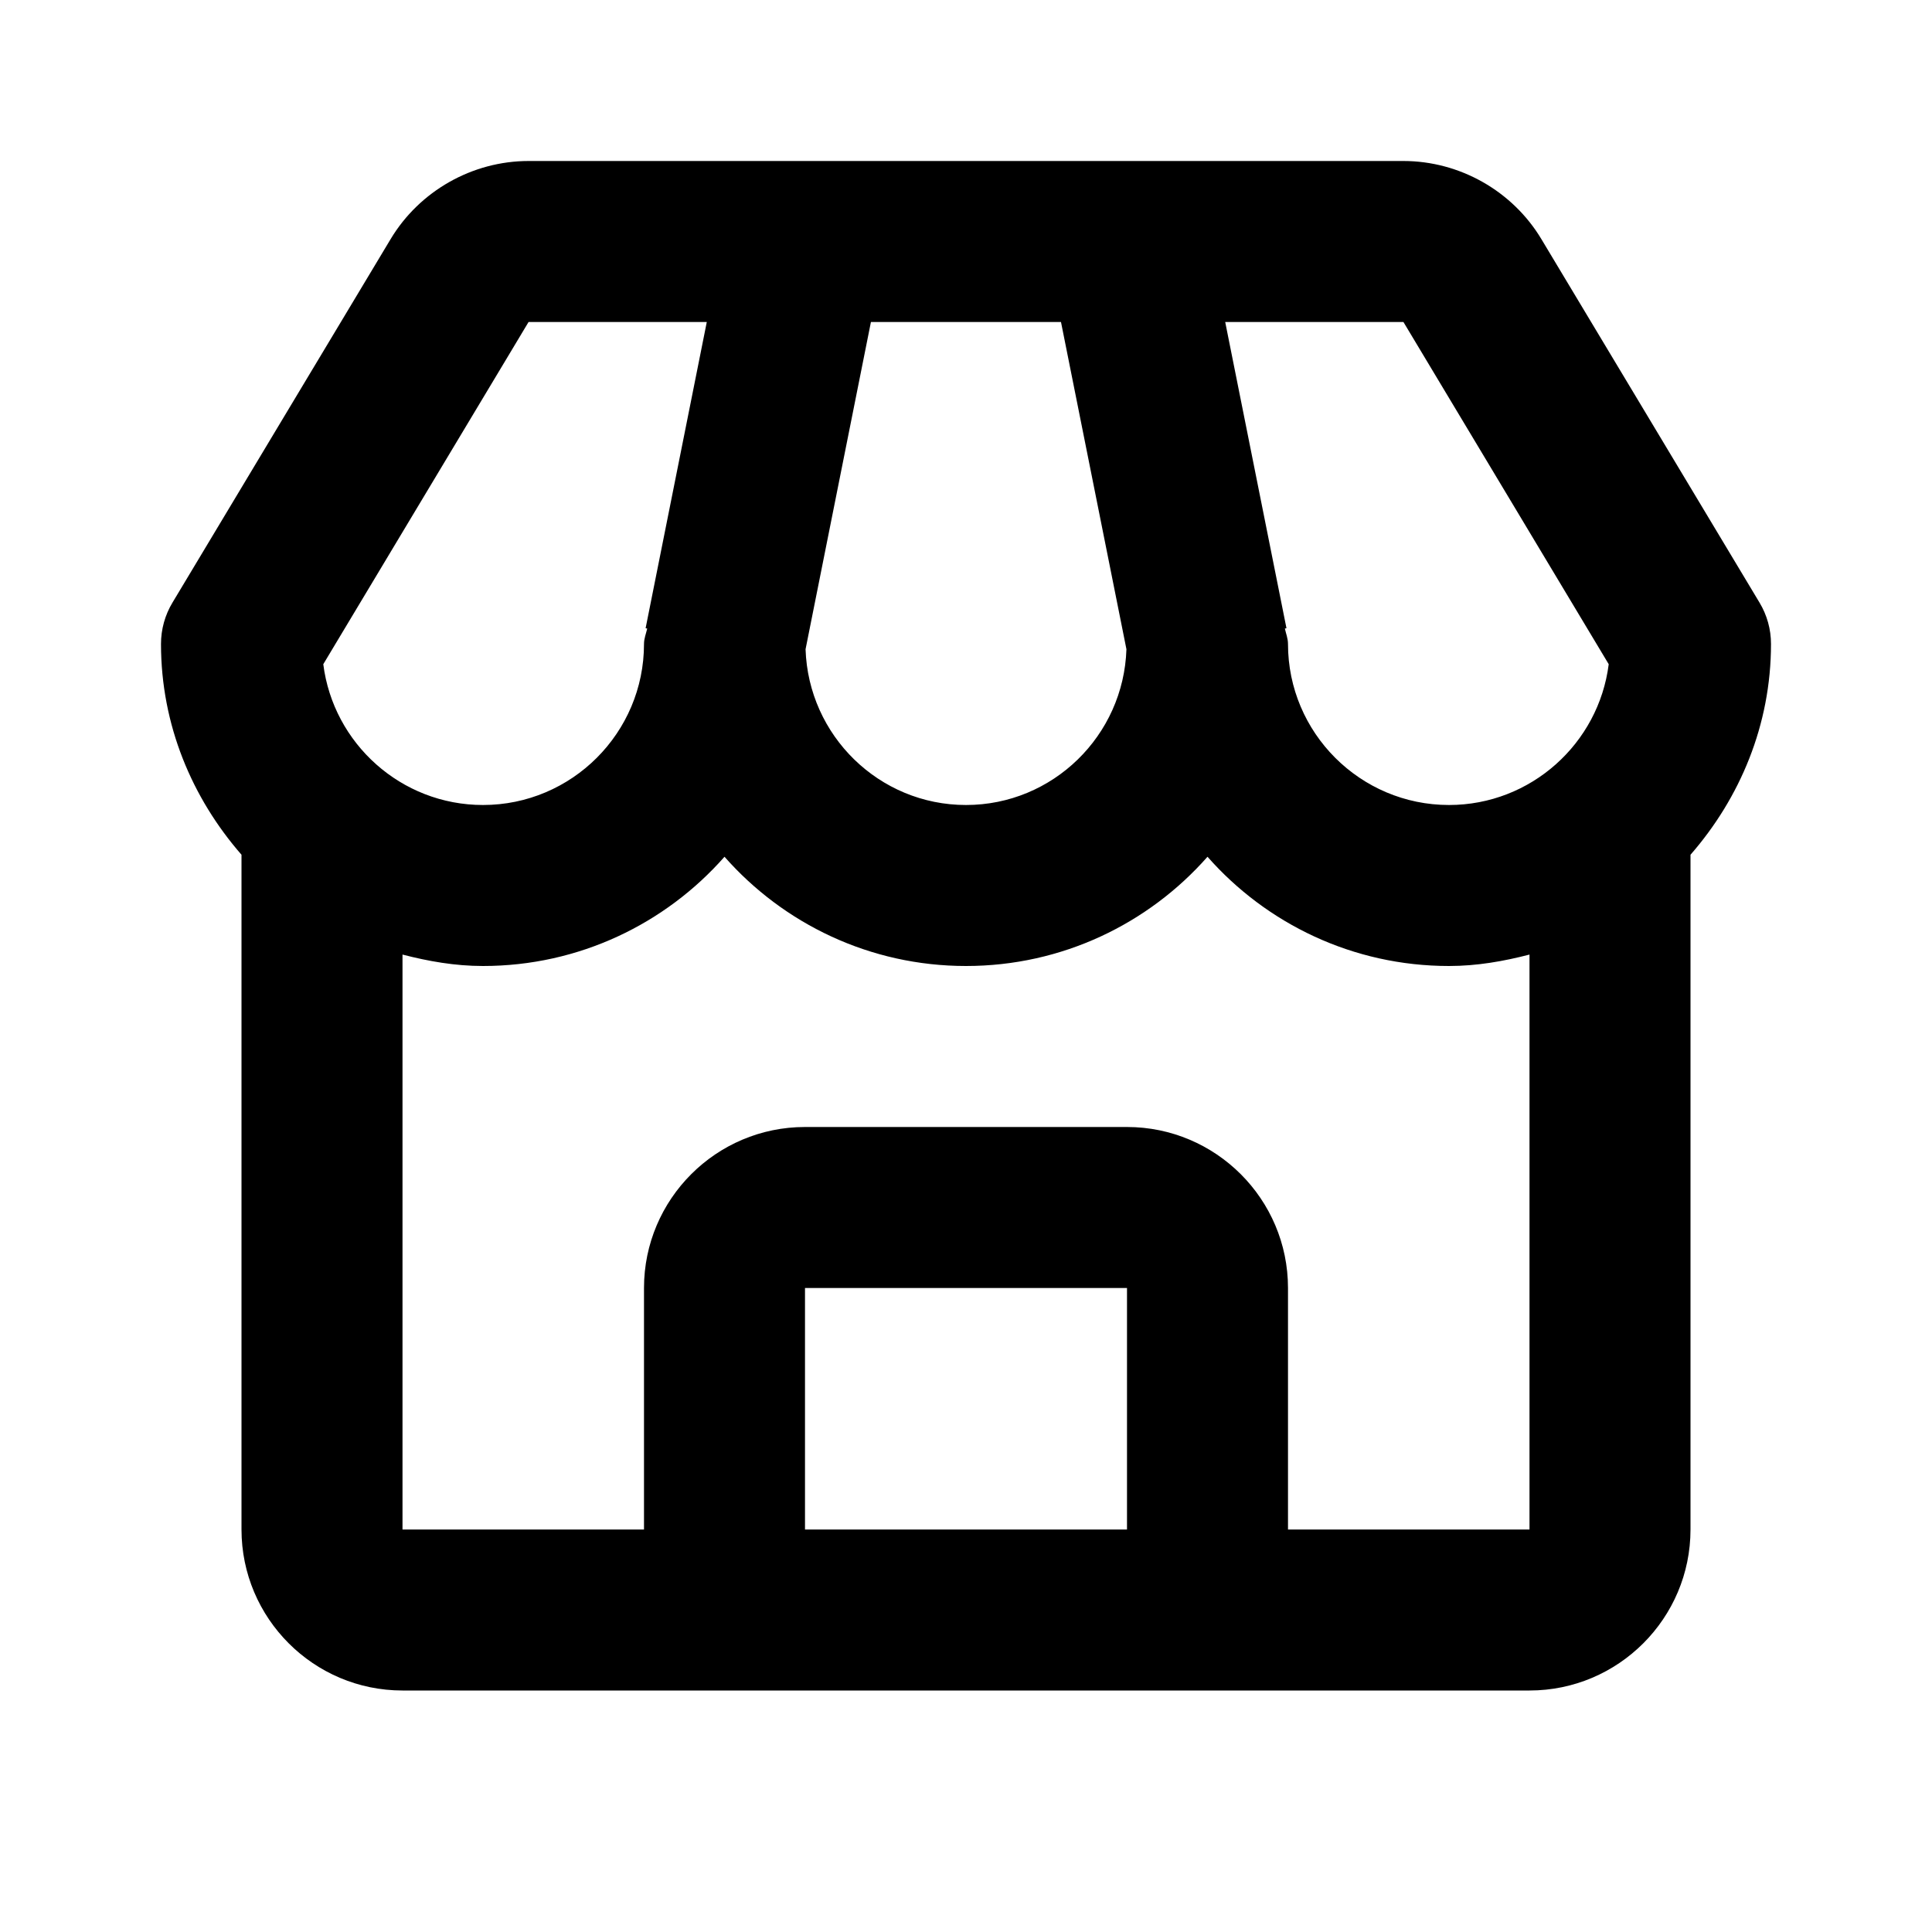
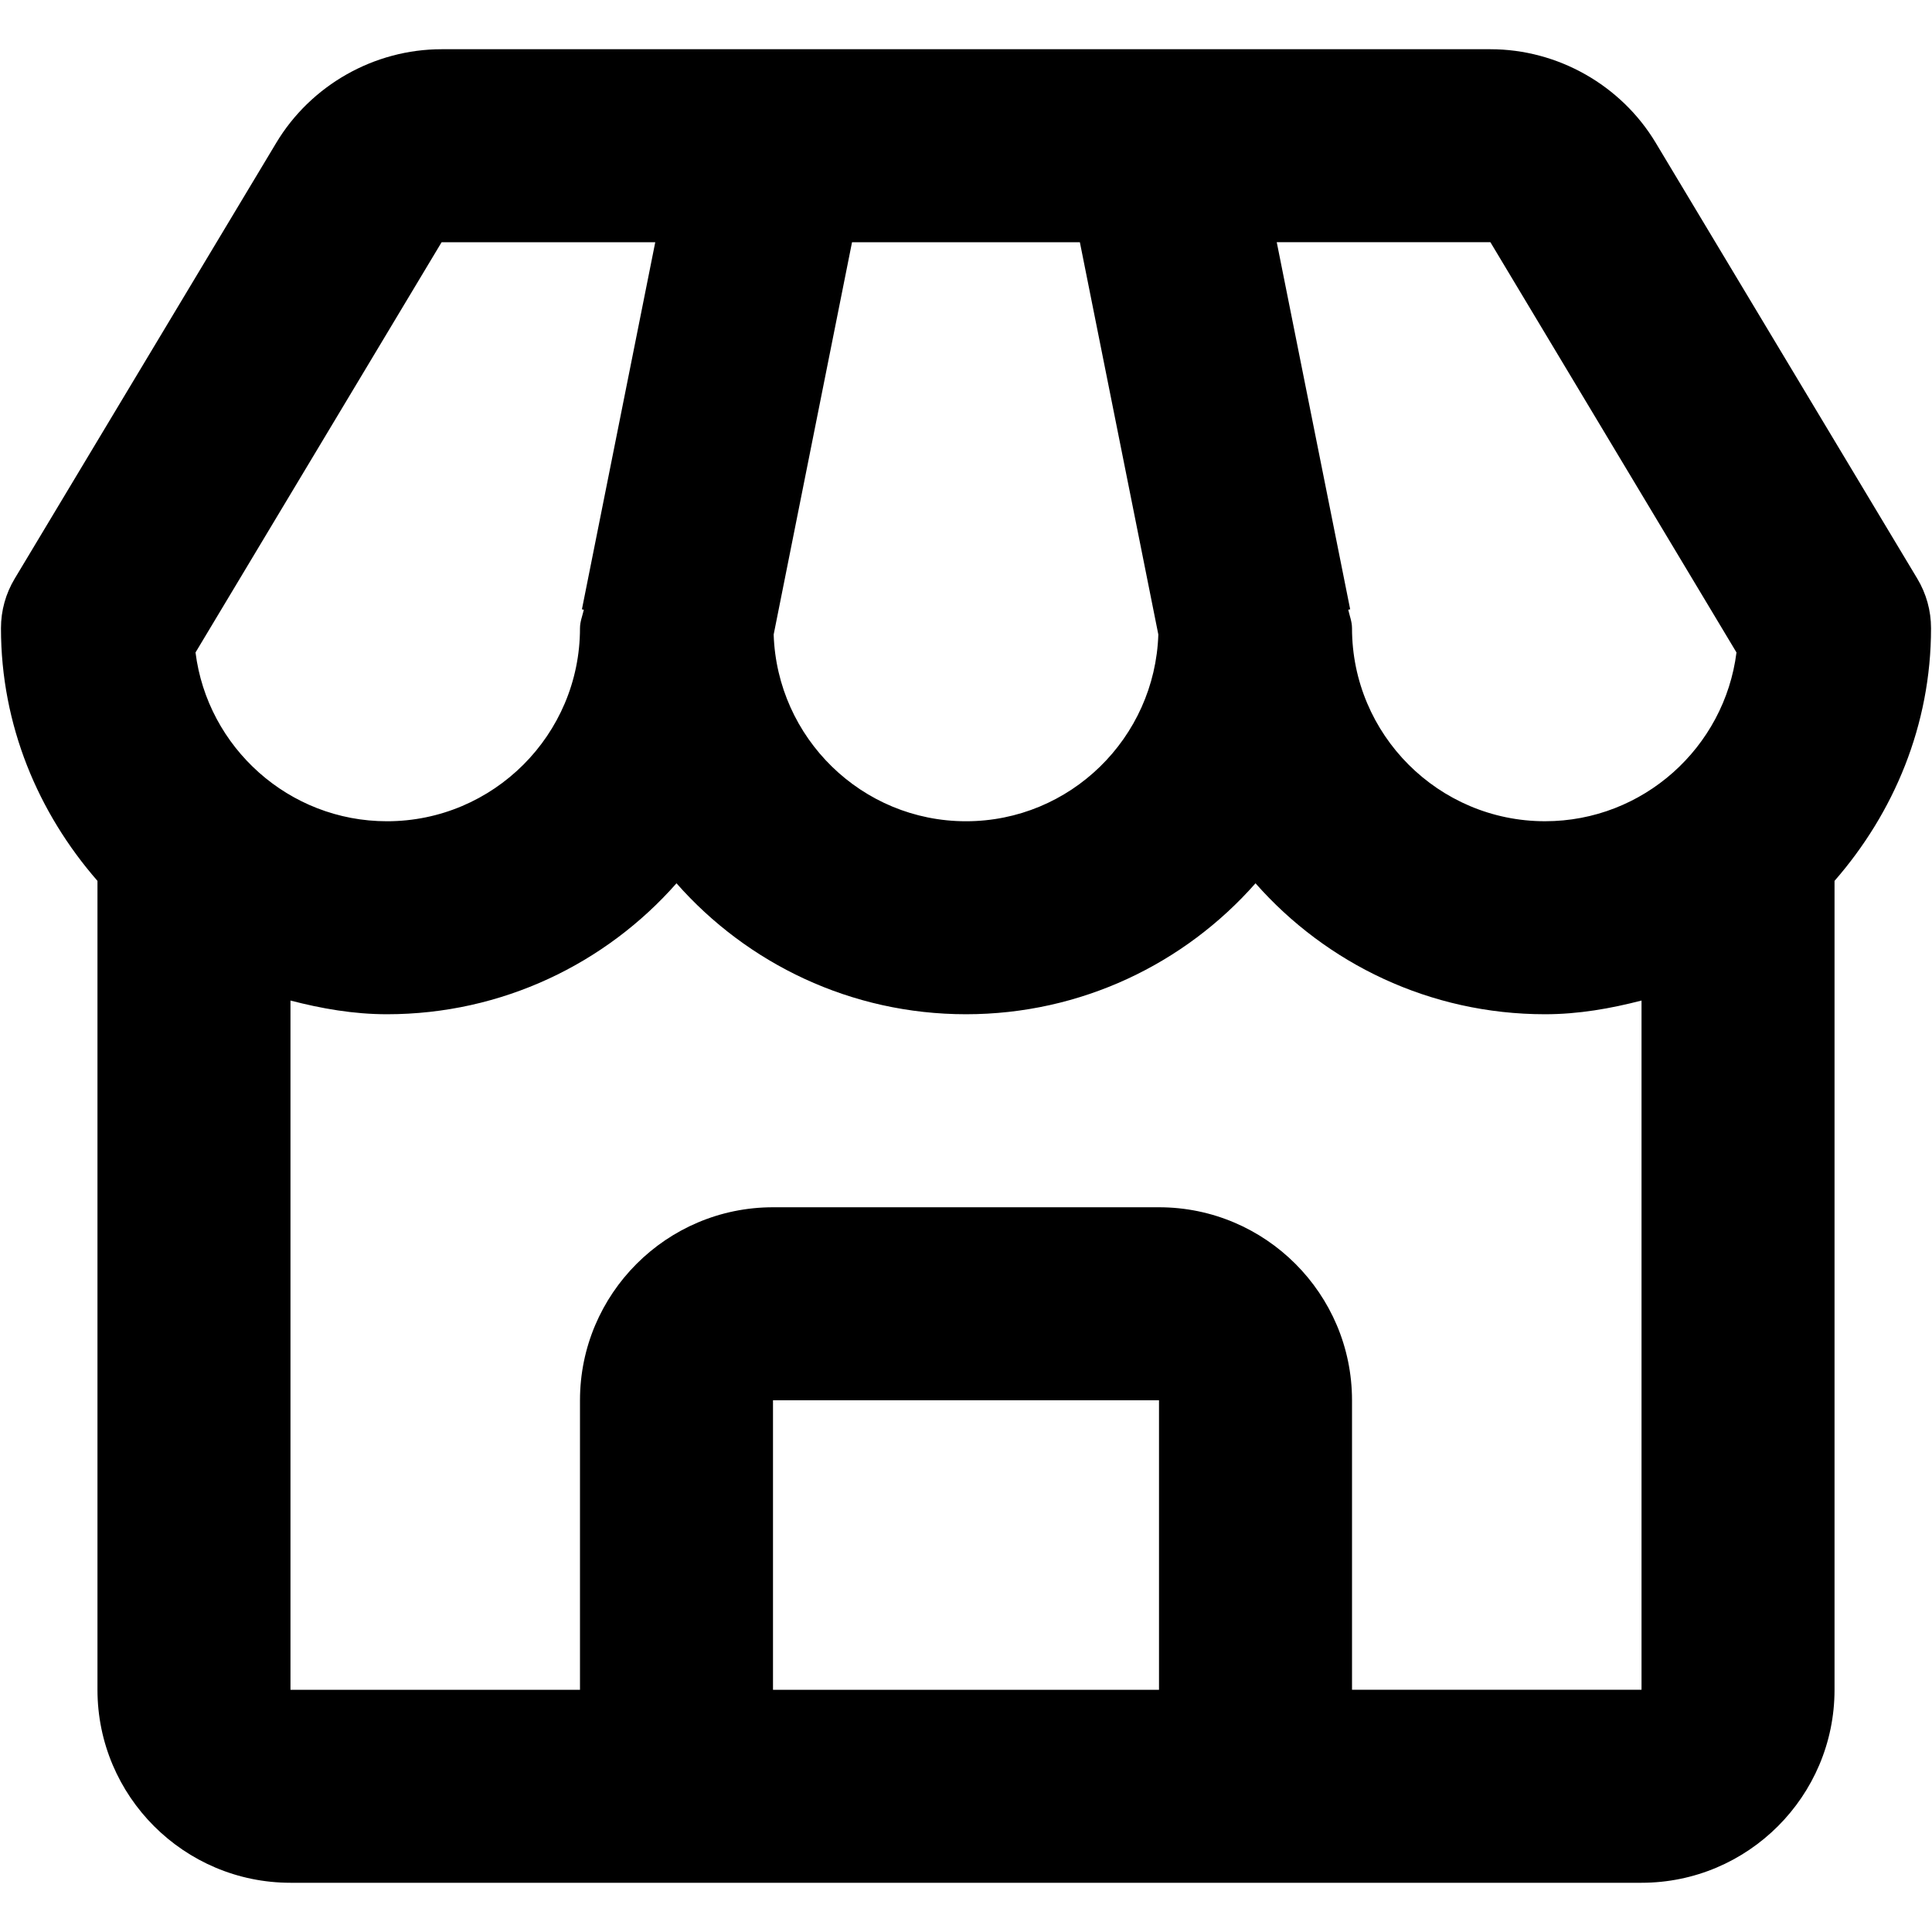
- <svg xmlns="http://www.w3.org/2000/svg" width="1000" height="1000" fill="none">
-   <path d="M797.833 123.792c-14.958-24.959-42.333-40.459-71.417-40.459H273.583c-29.083 0-56.458 15.5-71.417 40.459L89.291 311.875a41.444 41.444 0 0 0 -5.958 21.458c0 41.917 16.083 79.75 41.667 109.084v349.25C125 837.625 162.375 875 208.333 875H791.666C837.625 875 875 837.625 875 791.667v-349.25c25.583-29.334 41.666-67.167 41.666-109.084a41.44 41.44 0 0 0 -5.958-21.458L797.833 123.792zm34.833 220c-5.166 41-40.25 72.875-82.666 72.875-45.959 0-83.334-37.375-83.334-83.334 0-2.833-1.041-5.333-1.625-8l.834-.166-31.709-158.5h92.25l106.25 177.125zM450.791 166.667h98.375l33.875 169.375C581.583 380.708 545 416.667 500 416.667s-81.584-35.959-83.042-80.625l33.833-169.375zm-177.208 0h92.25l-31.667 158.5.834.166c-.625 2.667-1.667 5.167-1.667 8 0 45.959-37.375 83.334-83.333 83.334-42.417 0-77.5-31.875-82.667-72.875l106.25-177.125zm143.083 625v-125h166.667v125H416.666zm250 0v-125c0-45.959-37.375-83.334-83.333-83.334H416.666c-45.958 0-83.333 37.375-83.333 83.334v125h-125V494.083C221.708 497.542 235.5 500 250 500c49.708 0 94.458-21.875 125-56.542C405.541 478.125 450.291 500 500 500c49.708 0 94.458-21.875 125-56.542C655.541 478.125 700.291 500 750 500c14.5 0 28.291-2.458 41.666-5.917v297.584h-125z" fill="#000" />
+ <svg xmlns="http://www.w3.org/2000/svg" viewBox="0 0 1000 1000">
+   <path fill="none" d="M0 0h1000v1000H0z" />
+   <path d="M857.04 73.98c-17.93-29.92-50.75-48.5-85.61-48.5H228.57c-34.86 0-67.68 18.58-85.61 48.5L7.64 299.45C2.94 307.24.5 316.08.5 325.17c0 50.25 19.28 95.6 49.95 130.77v418.68c0 55.09 44.81 99.9 99.9 99.9h699.3c55.1 0 99.9-44.81 99.9-99.9V455.94c30.67-35.17 49.95-80.52 49.95-130.77 0-9.09-2.45-17.93-7.14-25.72L857.04 73.98zm41.76 263.73c-6.19 49.15-48.25 87.36-99.1 87.36-55.1 0-99.9-44.81-99.9-99.9 0-3.4-1.25-6.39-1.95-9.59l1-.2-38.01-190.01h110.59L898.8 337.71zM441.01 125.38h117.93l40.61 203.05c-1.75 53.55-45.6 96.65-99.55 96.65s-97.8-43.11-99.55-96.65l40.56-203.05zm-212.44 0h110.59L301.2 315.39l1 .2c-.75 3.2-2 6.19-2 9.59 0 55.1-44.81 99.9-99.9 99.9-50.85 0-92.91-38.21-99.1-87.36l127.37-212.34zM400.1 874.63V724.78h199.8v149.85H400.1zm299.7 0V724.78c0-55.1-44.81-99.9-99.9-99.9H400.1c-55.09 0-99.9 44.81-99.9 99.9v149.85H150.35V517.88c16.03 4.15 32.57 7.09 49.95 7.09 59.59 0 113.24-26.22 149.85-67.78 36.61 41.56 90.26 67.78 149.85 67.78 59.59 0 113.24-26.22 149.85-67.78 36.61 41.56 90.26 67.78 149.85 67.78 17.38 0 33.92-2.95 49.95-7.09v356.74H699.8z" />
</svg>
